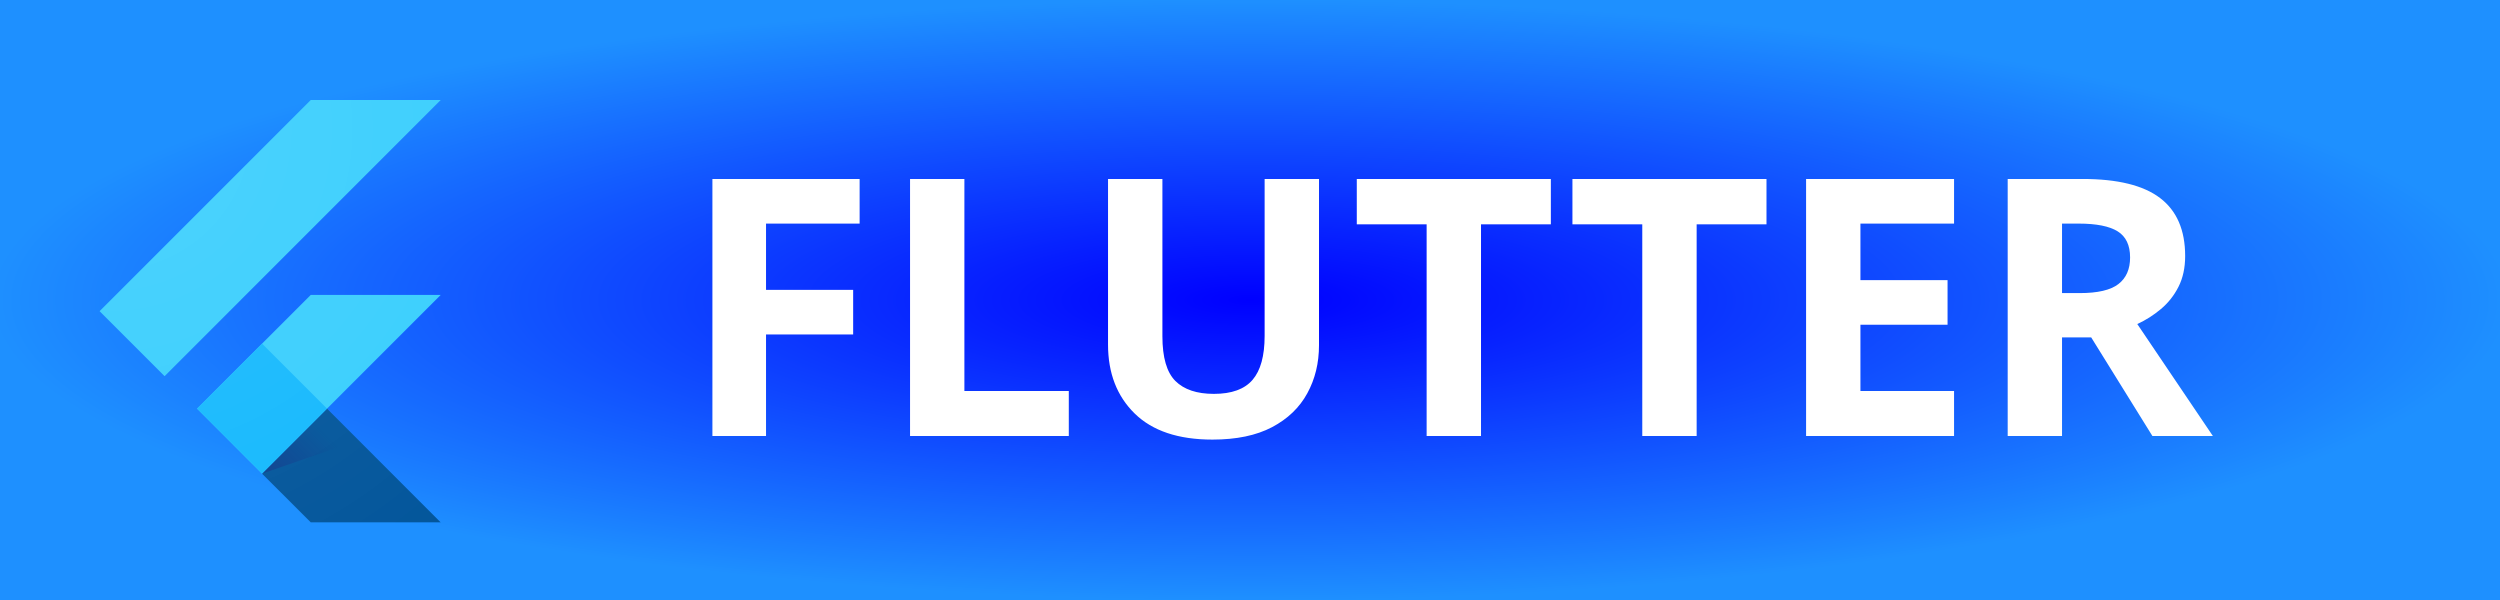
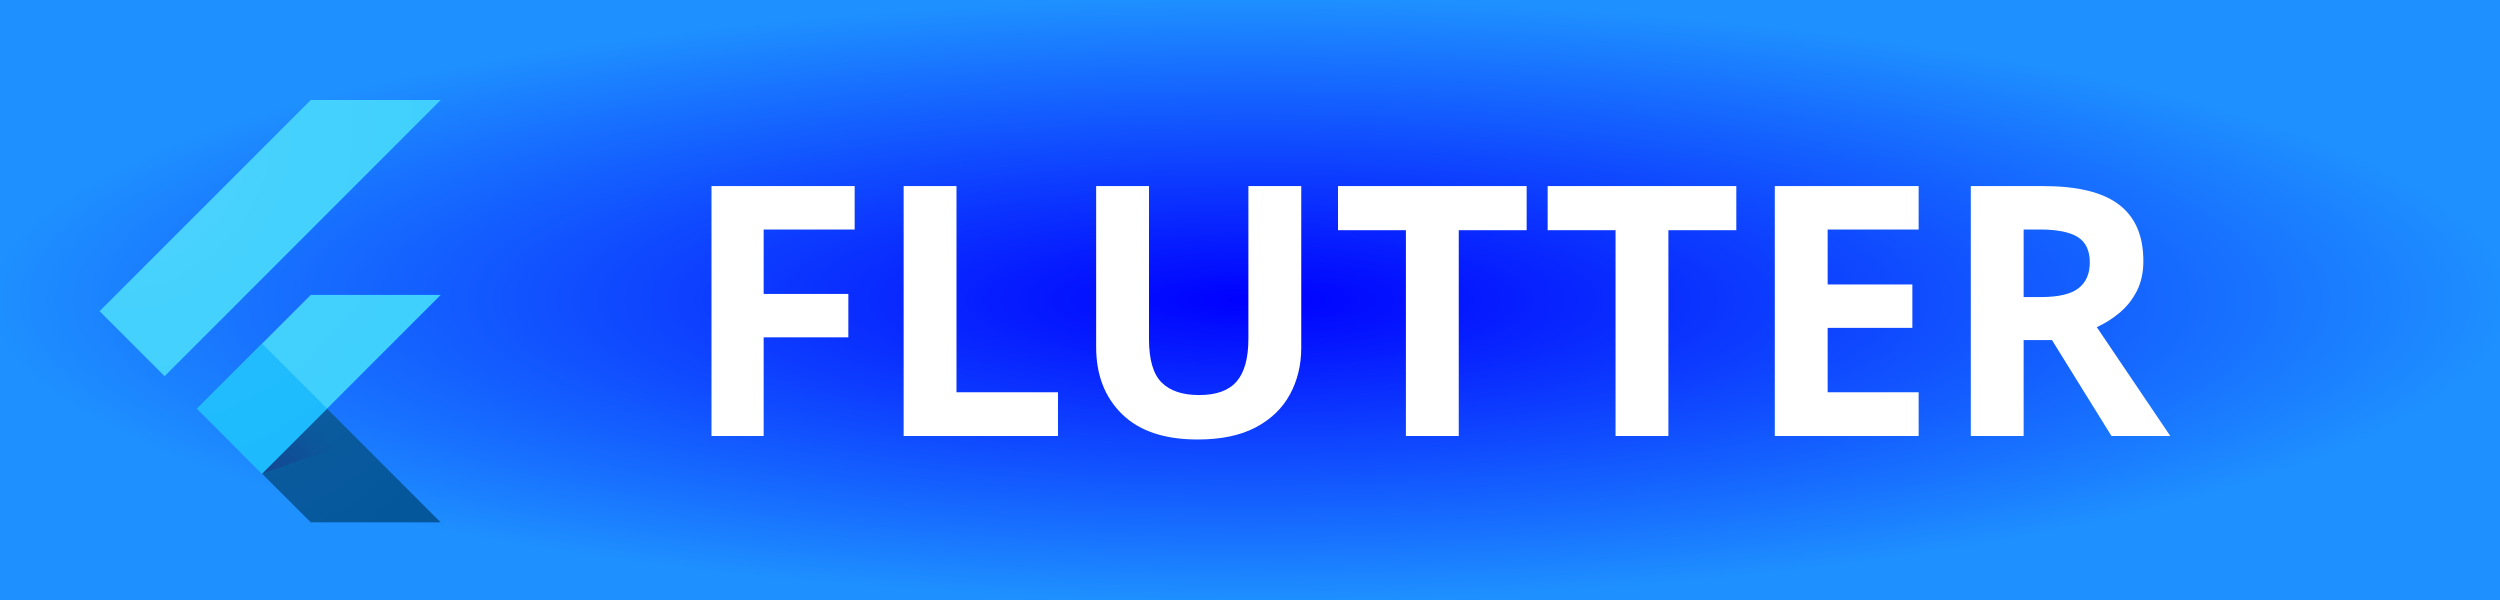
<svg xmlns="http://www.w3.org/2000/svg" xmlns:xlink="http://www.w3.org/1999/xlink" width="125" height="30" role="img" aria-label="FLUTTER">
  <defs>
    <radialGradient id="boxFill" cx="50%" cy="50%" r="50%" fx="50%" fy="50%">
      <stop offset="0%" stop-color="#0000FF">
        <animate attributeName="stop-color" values="#00BFFF;#87CEFA;#4682B4;#0000FF;#1E90FF;#00BFFF" dur="4s" repeatCount="indefinite" />
      </stop>
      <stop offset="100%" stop-color="#1E90FF">
        <animate attributeName="stop-color" values="#87CEFA;#4682B4;#5F9EA0;#1E90FF;#00BFFF;#87CEFA" dur="4s" repeatCount="indefinite" />
      </stop>
    </radialGradient>
  </defs>
  <rect x="0" y="0" width="125" height="30" fill="url(#boxFill)" />
  <g transform="translate(3, 5) scale(0.33)">
    <g transform="matrix(.061615 0 0 .061615 -1.430818 -1.2754)">
      <defs>
        <path id="A" d="M959.4 500L679.8 779.7l279.6 279.7H639.9L360.2 779.7 639.9 500h319.5zM639.9 20.7L120.6 540l159.8 159.8 679-679.1H639.9z" />
      </defs>
      <clipPath id="B">
        <use xlink:href="#A" />
      </clipPath>
      <g clip-path="url(#B)">
        <path d="M360.3 779.7L520 939.5 959.4 500H639.9z" fill="#39cefd" />
      </g>
      <defs>
        <path id="C" d="M959.4 500L679.8 779.7l279.6 279.7H639.9L360.2 779.7 639.9 500h319.5zM639.9 20.7L120.6 540l159.8 159.8 679-679.1H639.9z" />
      </defs>
      <clipPath id="D">
        <use xlink:href="#C" />
      </clipPath>
      <path clip-path="url(#D)" d="M639.9 20.7h319.5l-679 679.1L120.6 540z" fill="#39cefd" />
      <defs>
        <path id="E" d="M959.4 500L679.8 779.7l279.6 279.7H639.9L360.2 779.7 639.9 500h319.5zM639.9 20.7L120.6 540l159.8 159.8 679-679.1H639.9z" />
      </defs>
      <clipPath id="F">
        <use xlink:href="#E" />
      </clipPath>
      <path clip-path="url(#F)" d="M520 939.5l119.9 119.8h319.5L679.8 779.7z" fill="#03569b" />
      <defs>
        <path id="G" d="M959.4 500L679.8 779.7l279.6 279.7H639.9L360.2 779.7 639.9 500h319.5zM639.9 20.7L120.6 540l159.8 159.8 679-679.1H639.9z" />
      </defs>
      <clipPath id="H">
        <use xlink:href="#G" />
      </clipPath>
      <linearGradient id="I" gradientUnits="userSpaceOnUse" x1="566.635" y1="970.339" x2="685.65" y2="851.324">
        <stop offset="0" stop-color="#1a237e" stop-opacity=".4" />
        <stop offset="1" stop-color="#1a237e" stop-opacity="0" />
      </linearGradient>
      <path clip-path="url(#H)" d="M757 857.4l-77.2-77.7L520 939.5z" fill="url(#I)" />
      <defs>
        <path id="J" d="M959.4 500L679.8 779.7l279.6 279.7H639.9L360.2 779.7 639.9 500h319.5zM639.9 20.7L120.6 540l159.8 159.8 679-679.1H639.9z" />
      </defs>
      <clipPath id="K">
        <use xlink:href="#J" />
      </clipPath>
      <g clip-path="url(#K)">
        <path d="M360.282 779.645L520.086 619.84 679.9 779.645 520.086 939.45z" fill="#16b9fd" />
      </g>
      <radialGradient id="L" cx="7824.659" cy="-2855.979" r="5082.889" gradientTransform="matrix(0.25,0,0,-0.25,-1812,-622.5)" gradientUnits="userSpaceOnUse">
        <stop offset="0" stop-color="#fff" stop-opacity=".1" />
        <stop offset="1" stop-color="#fff" stop-opacity="0" />
      </radialGradient>
      <path d="M959.4 500L679.8 779.7l279.6 279.7H639.9L360.2 779.7 639.9 500h319.5zM639.9 20.7L120.6 540l159.8 159.8 679-679.1H639.9z" fill="url(#L)" />
    </g>
  </g>
-   <text transform="scale(0.1)" x="340" y="218" fill="#fff" font-size="180" font-weight="600" font-family="Tahoma, Geneva, sans-serif">
+   <text transform="scale(0.1)" x="340" y="218" fill="#fff" font-size="175" font-weight="600" font-family="Tahoma, Geneva, sans-serif">
        FLUTTER
    </text>
</svg>
